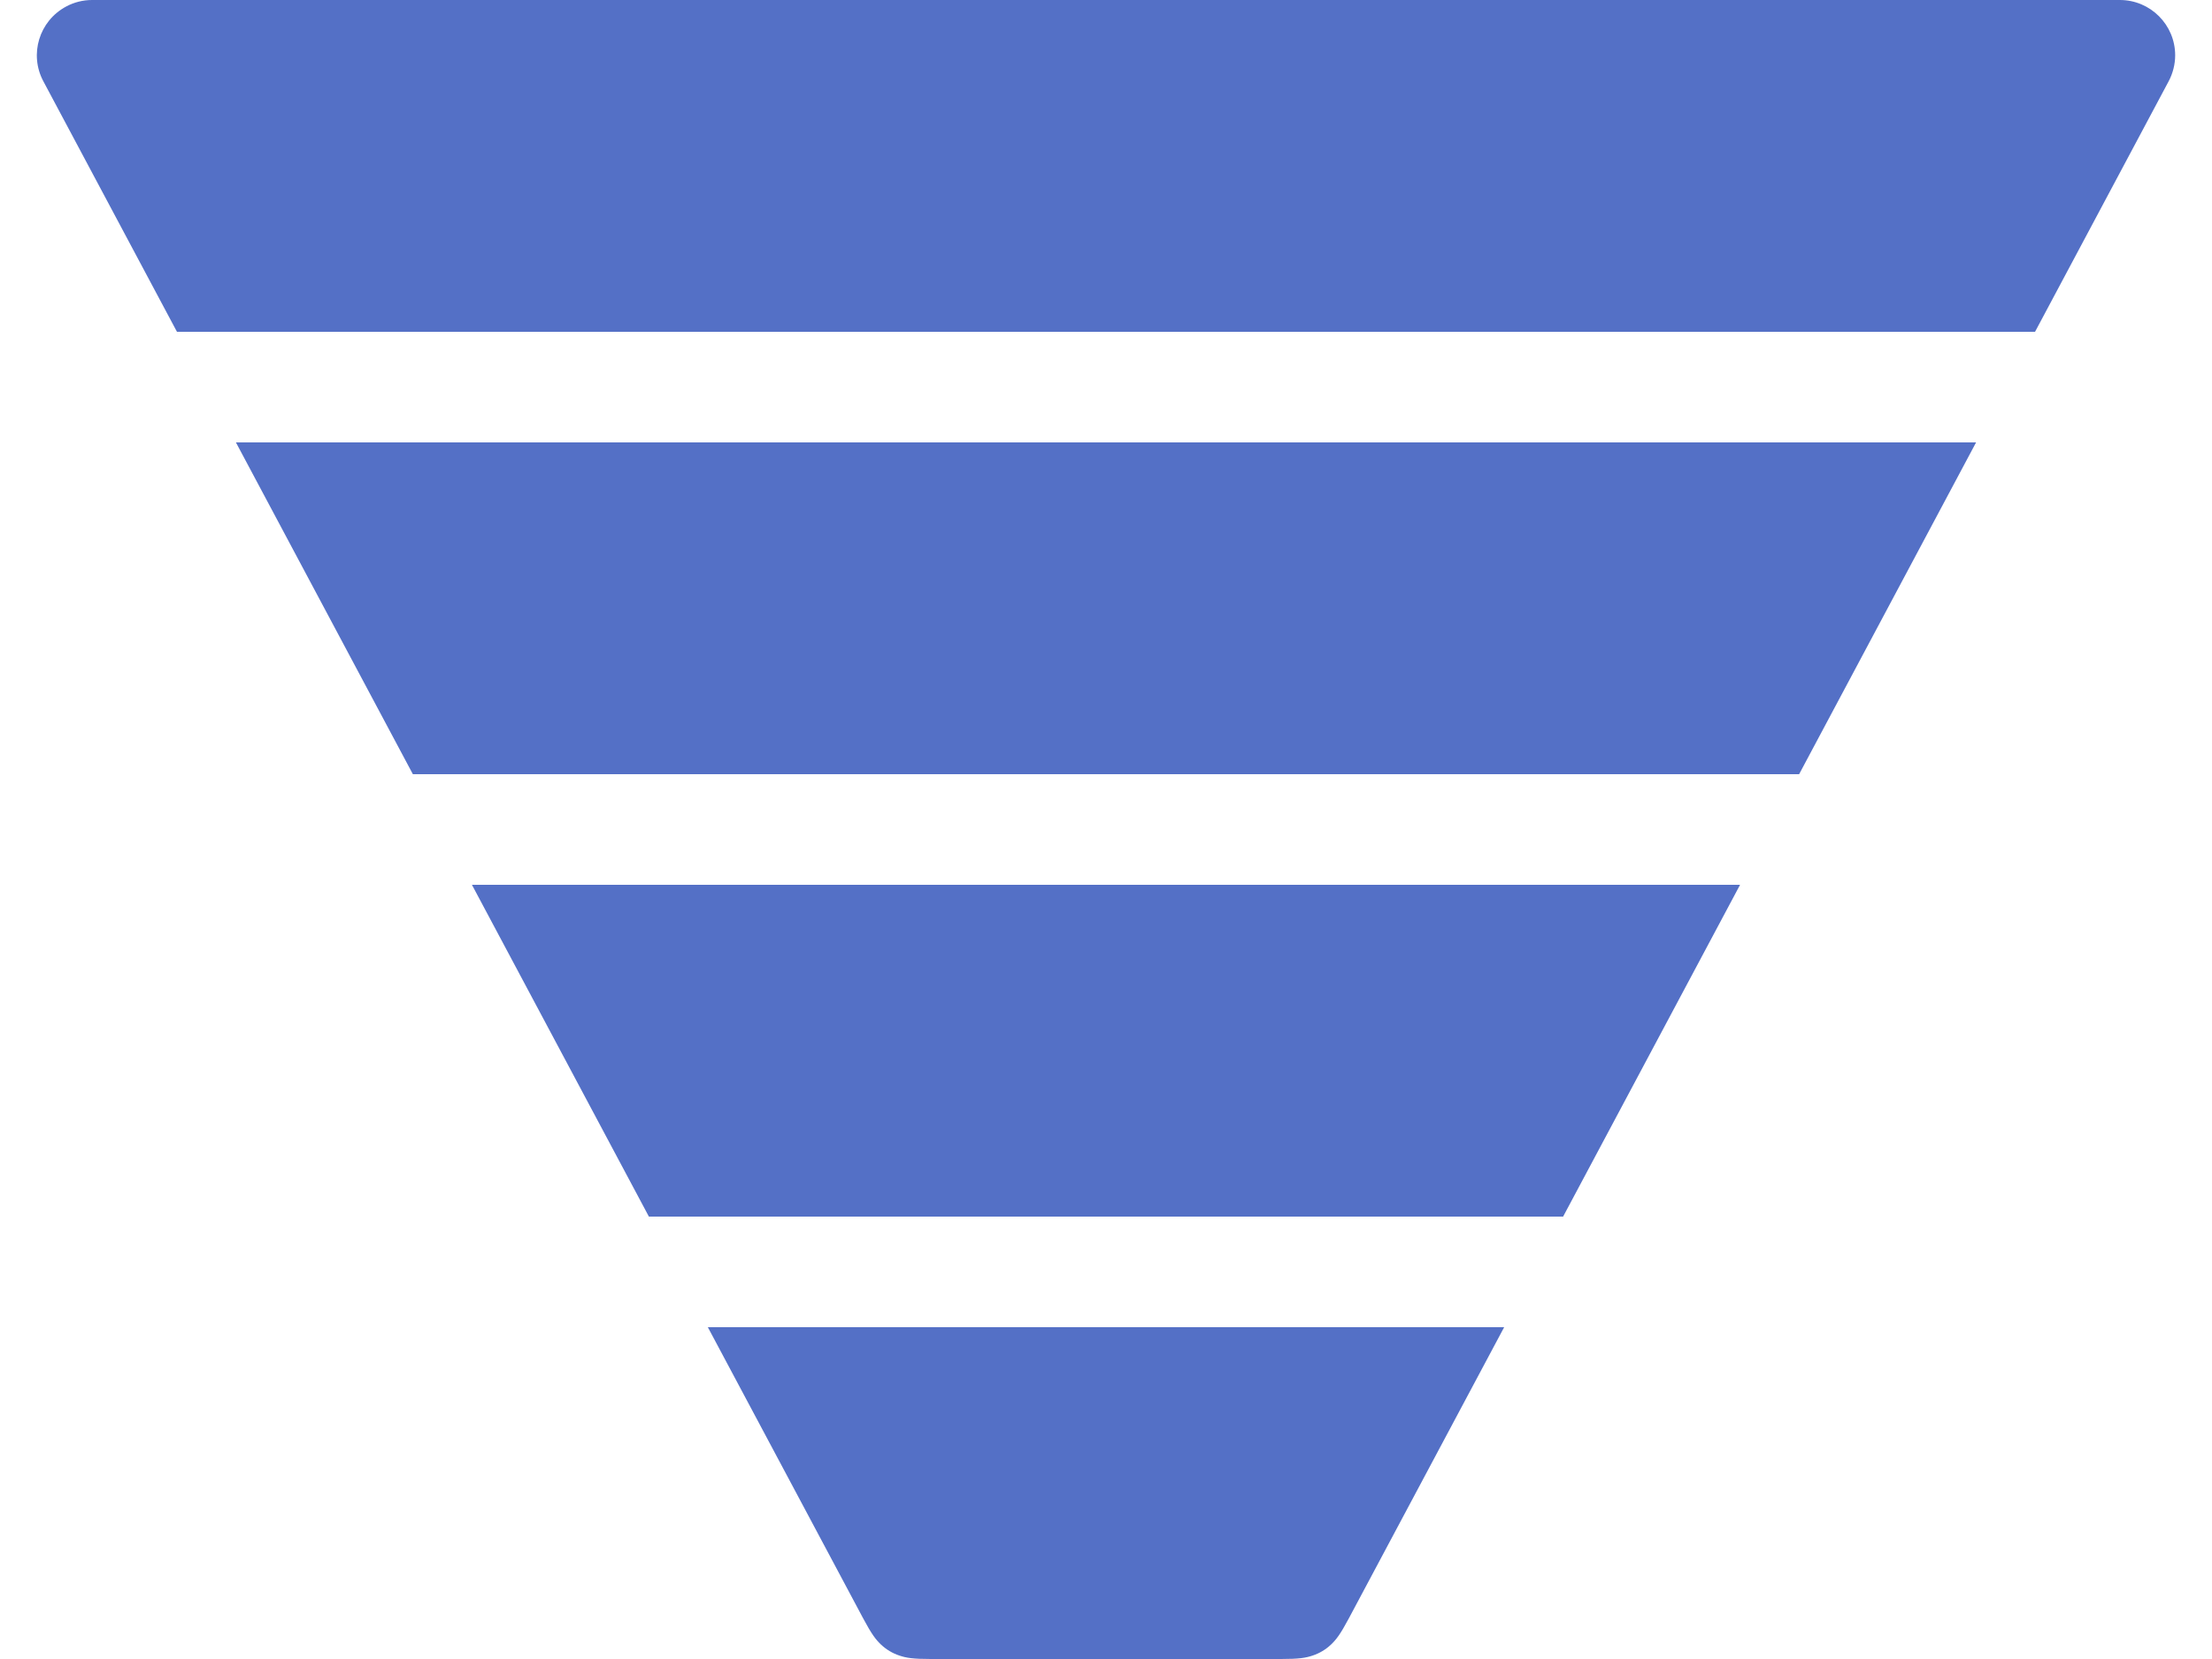
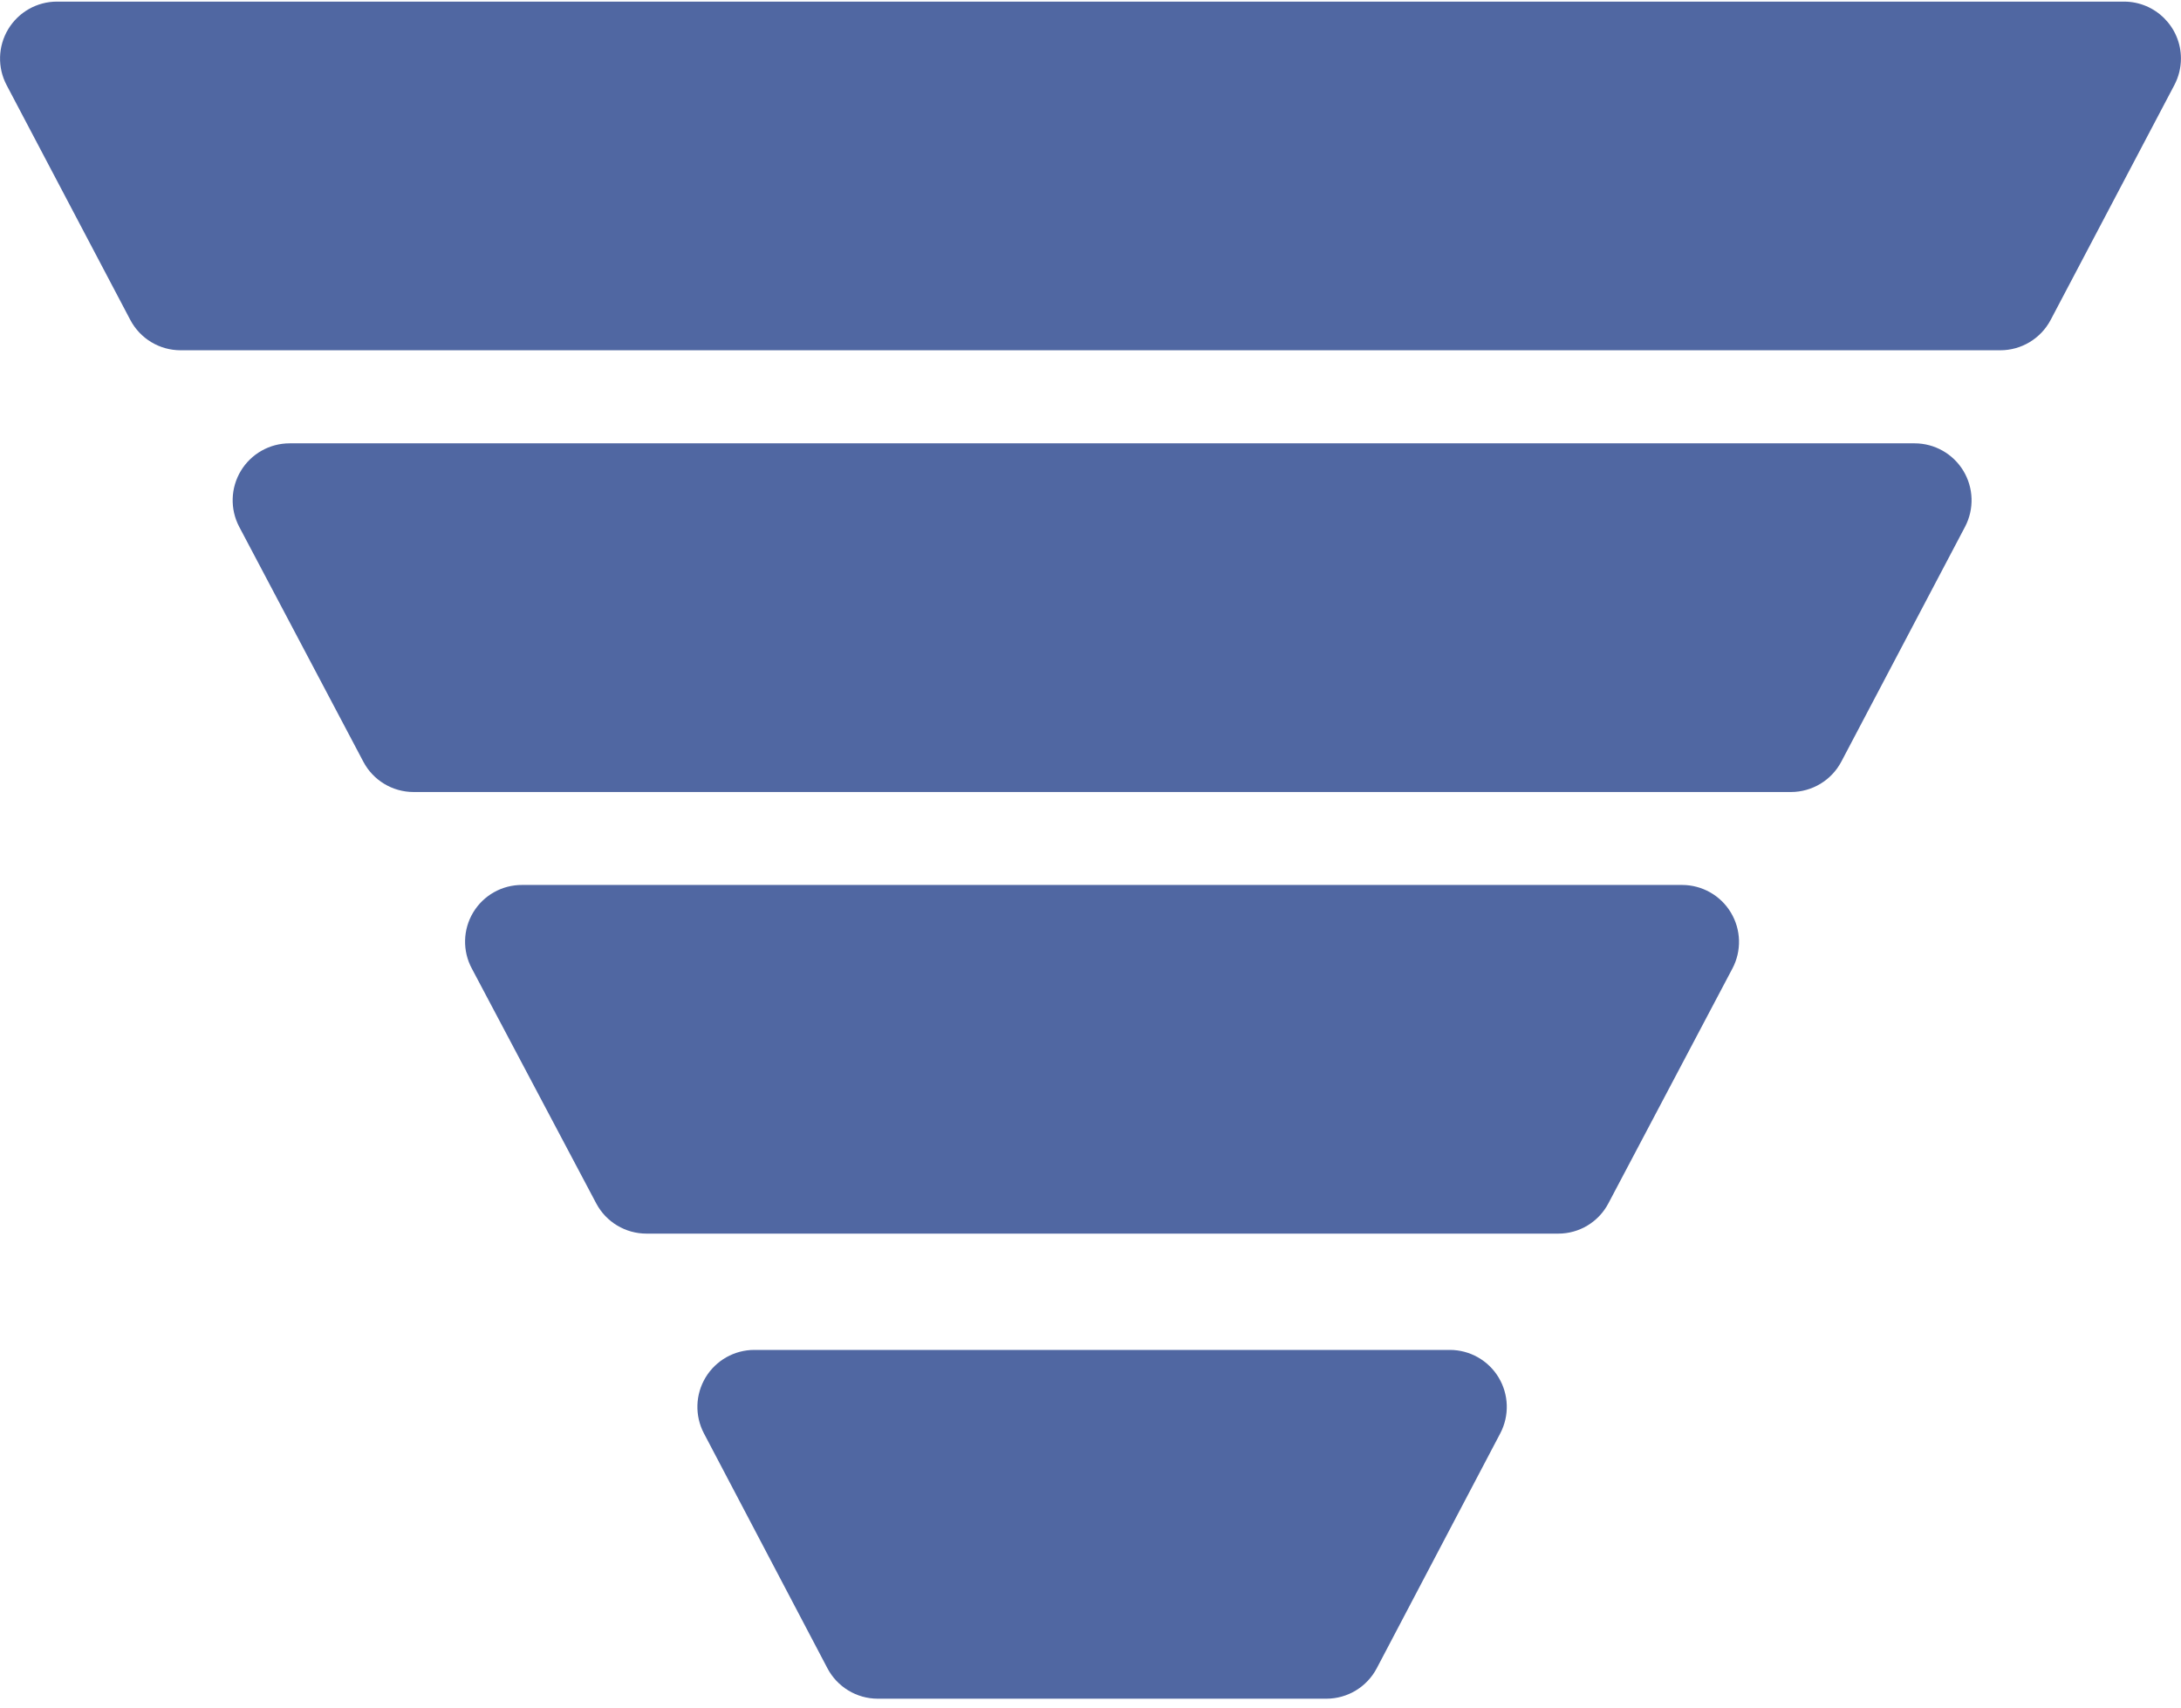
- <svg xmlns="http://www.w3.org/2000/svg" width="20px" height="15px" viewBox="0 0 20 15" version="1.1">
+ <svg xmlns="http://www.w3.org/2000/svg" width="175px" height="137px" viewBox="0 0 175 137" version="1.1">
  <g id="Page-1" stroke="none" stroke-width="1" fill="none" fill-rule="evenodd">
-     <g id="Funnel-" fill="#5470C6">
-       <path d="M0.833,0 L19.167,0 C19.443,-4.58523882e-16 19.667,0.224 19.667,0.5 C19.667,0.582 19.646,0.663 19.608,0.735 L18.4,3 L1.6,3 L0.392,0.735 C0.262,0.492 0.354,0.189 0.598,0.059 C0.67,0.02 0.751,7.92232208e-16 0.833,7.77156117e-16 Z M2.133,4 L17.867,4 L16.267,7 L3.733,7 L2.133,4 Z M4.267,8 L15.733,8 L14.133,11 L5.867,11 L4.267,8 Z M6.4,12 L13.6,12 L12.196,14.632 C12.119,14.776 12.083,14.823 12.035,14.869 C11.986,14.915 11.931,14.948 11.868,14.969 C11.805,14.99 11.747,15 11.583,15 L8.417,15 C8.253,15 8.195,14.99 8.132,14.969 C8.069,14.948 8.014,14.915 7.965,14.869 C7.917,14.823 7.881,14.776 7.804,14.632 L6.4,12 Z" id="Funnel" />
+     <g id="funnel-" fill="#5067A2" fill-rule="nonzero">
+       <path d="M116.331,108.325 L60.529,108.325 C58.929,108.325 57.446,109.161 56.618,110.529 C55.79,111.898 55.737,113.599 56.479,115.016 L66.388,133.864 C67.175,135.367 68.731,136.311 70.428,136.314 L106.432,136.314 C108.129,136.311 109.685,135.367 110.472,133.864 L120.381,115.016 C121.123,113.599 121.07,111.898 120.242,110.529 C119.414,109.161 117.931,108.325 116.331,108.325 L116.331,108.325 Z M134.969,71.014 L41.9,71.014 C40.293,71.003 38.798,71.84 37.969,73.217 C37.139,74.595 37.098,76.307 37.86,77.723 L47.842,96.571 C48.635,98.065 50.19,98.997 51.882,98.993 L125.024,98.993 C126.716,98.998 128.27,98.061 129.055,96.562 L139.009,77.714 C139.755,76.298 139.706,74.595 138.879,73.224 C138.053,71.853 136.569,71.015 134.969,71.014 L134.969,71.014 Z M153.634,35.576 L23.235,35.576 C21.635,35.577 20.151,36.416 19.325,37.786 C18.499,39.157 18.449,40.86 19.195,42.276 L29.149,61.115 C29.936,62.617 31.493,63.558 33.189,63.555 L143.707,63.555 C145.402,63.554 146.958,62.614 147.747,61.115 L157.674,42.267 C158.415,40.851 158.364,39.152 157.538,37.784 C156.712,36.416 155.232,35.579 153.634,35.576 L153.634,35.576 Z M174.995,4.699 C174.994,5.442 174.812,6.173 174.465,6.829 L164.539,25.677 C163.746,27.173 162.192,28.109 160.498,28.108 L14.497,28.108 C12.803,28.111 11.248,27.174 10.457,25.677 L0.53,6.829 C-0.216,5.413 -0.166,3.71 0.66,2.339 C1.487,0.969 2.97,0.13 4.57,0.129 L170.425,0.129 C172.949,0.129 174.995,2.175 174.995,4.699 L174.995,4.699 Z" id="Shape" />
    </g>
  </g>
</svg>
